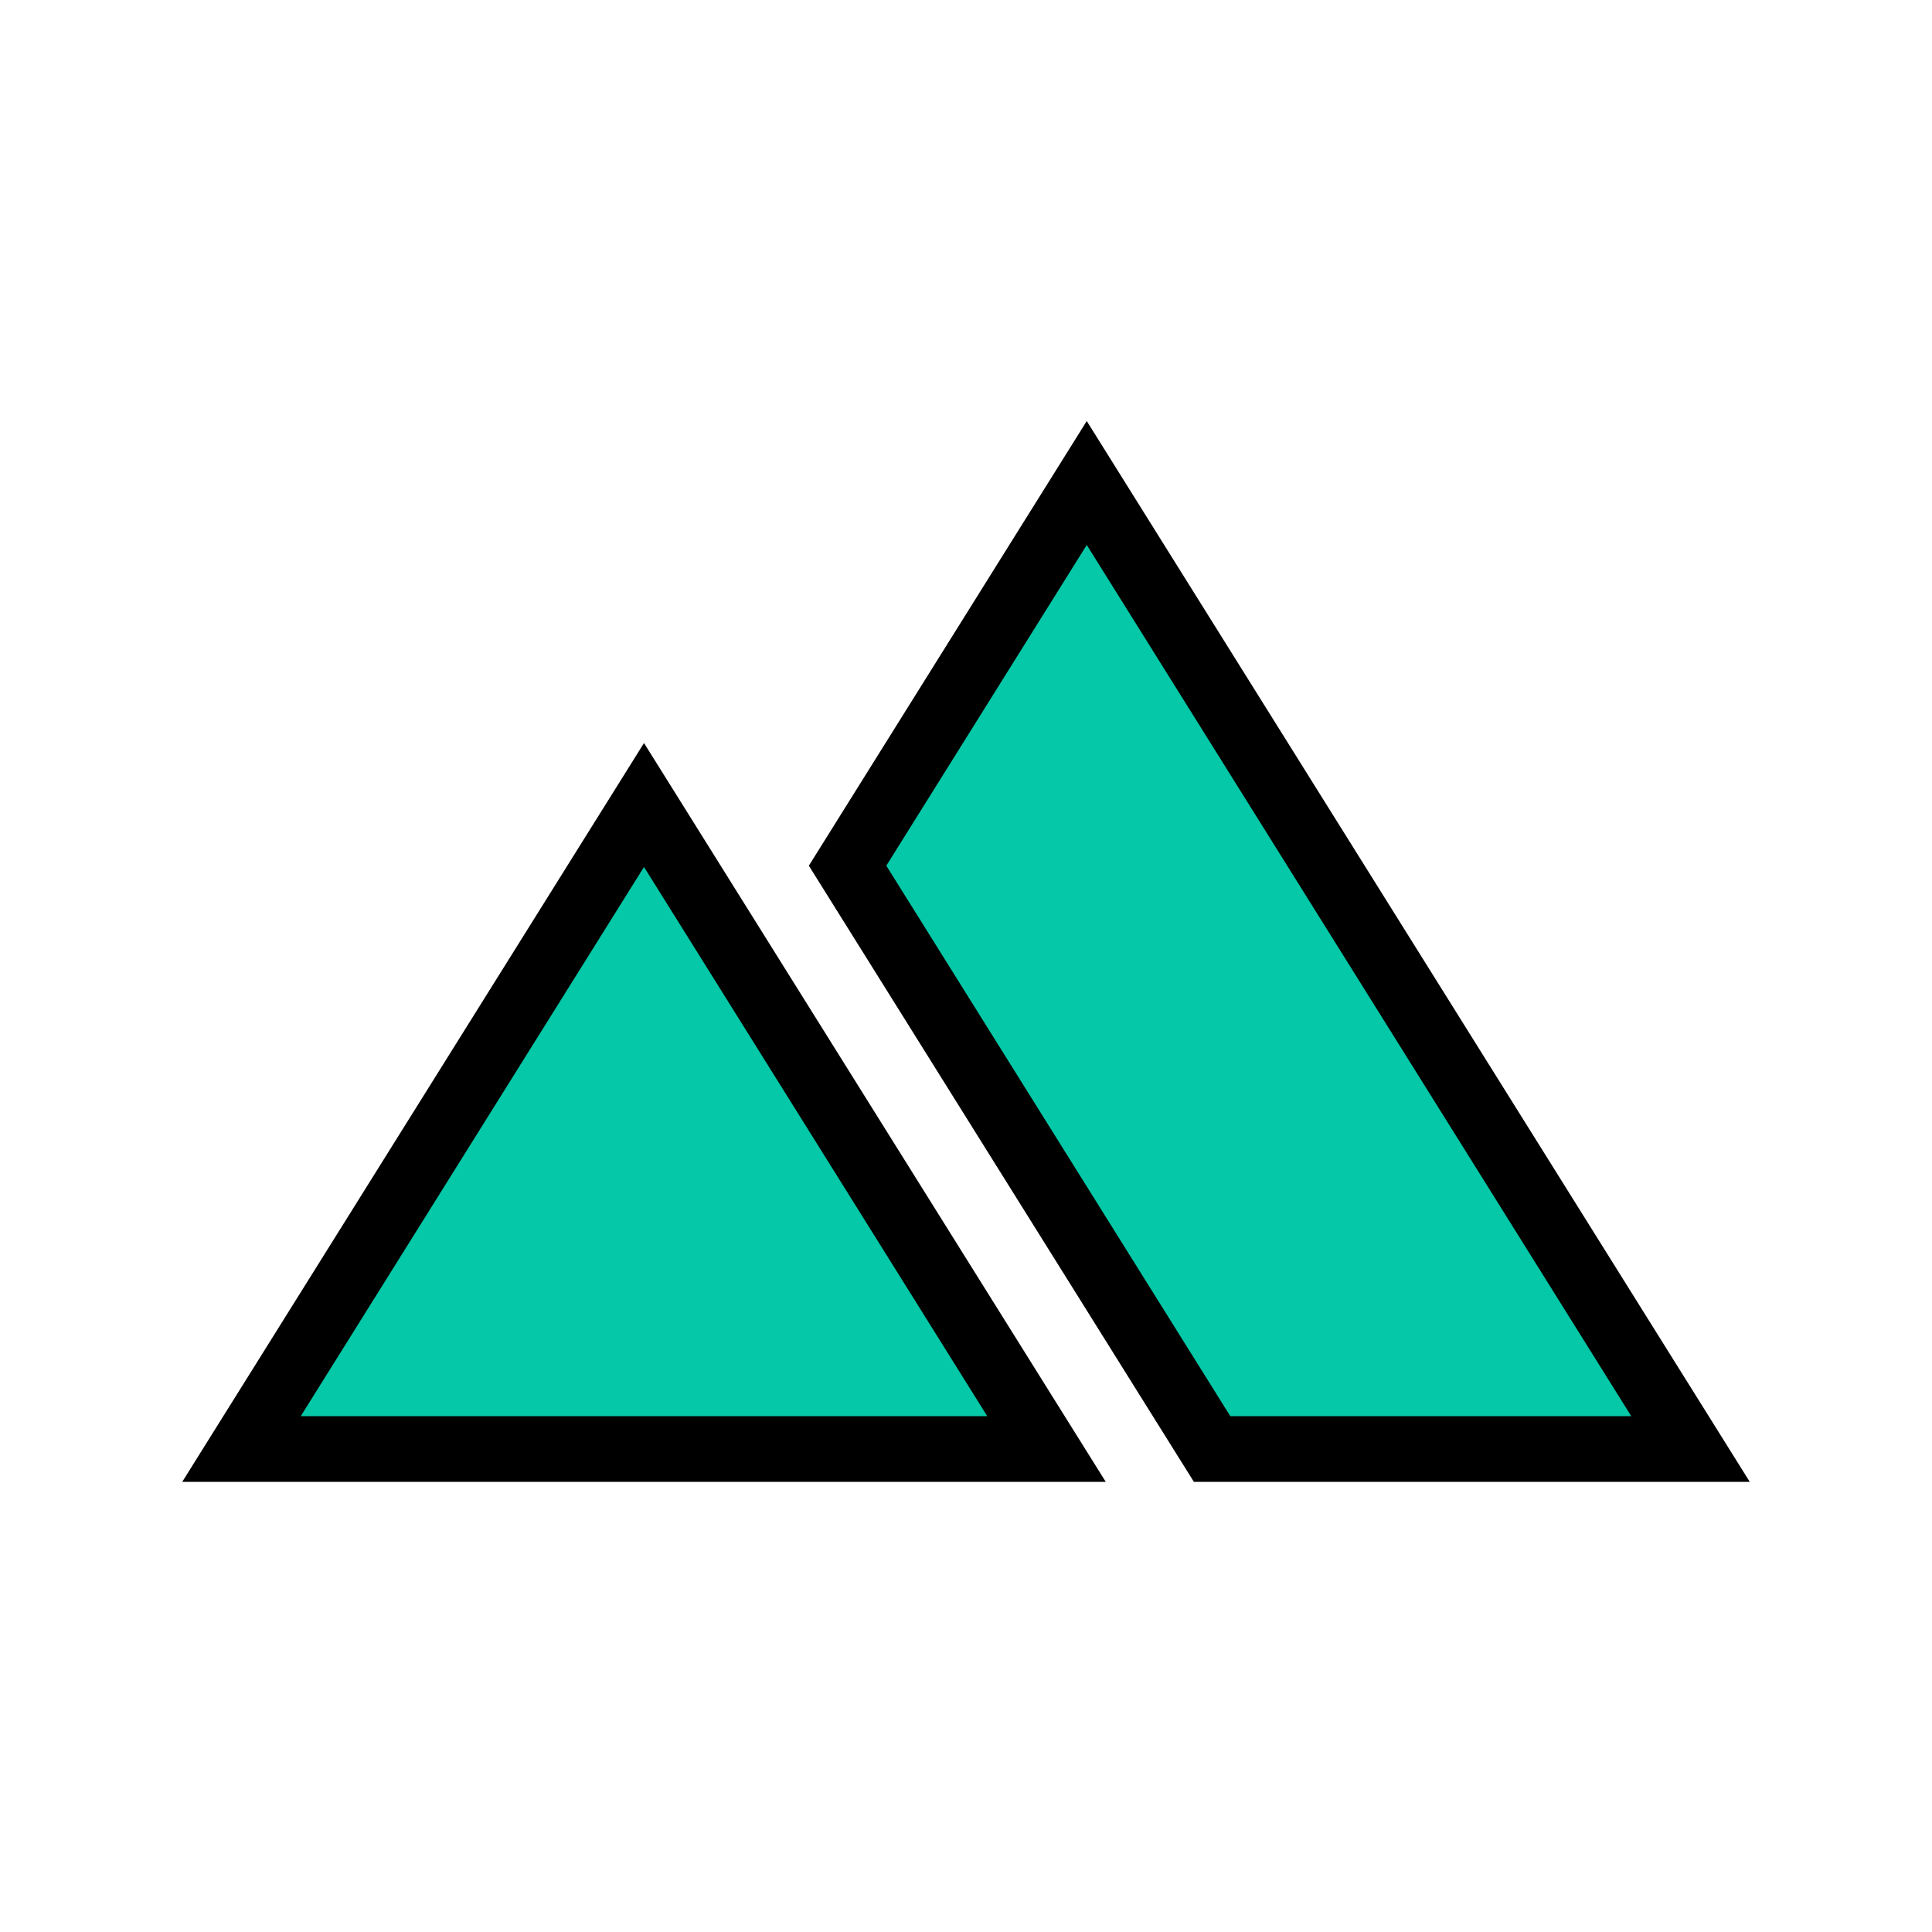
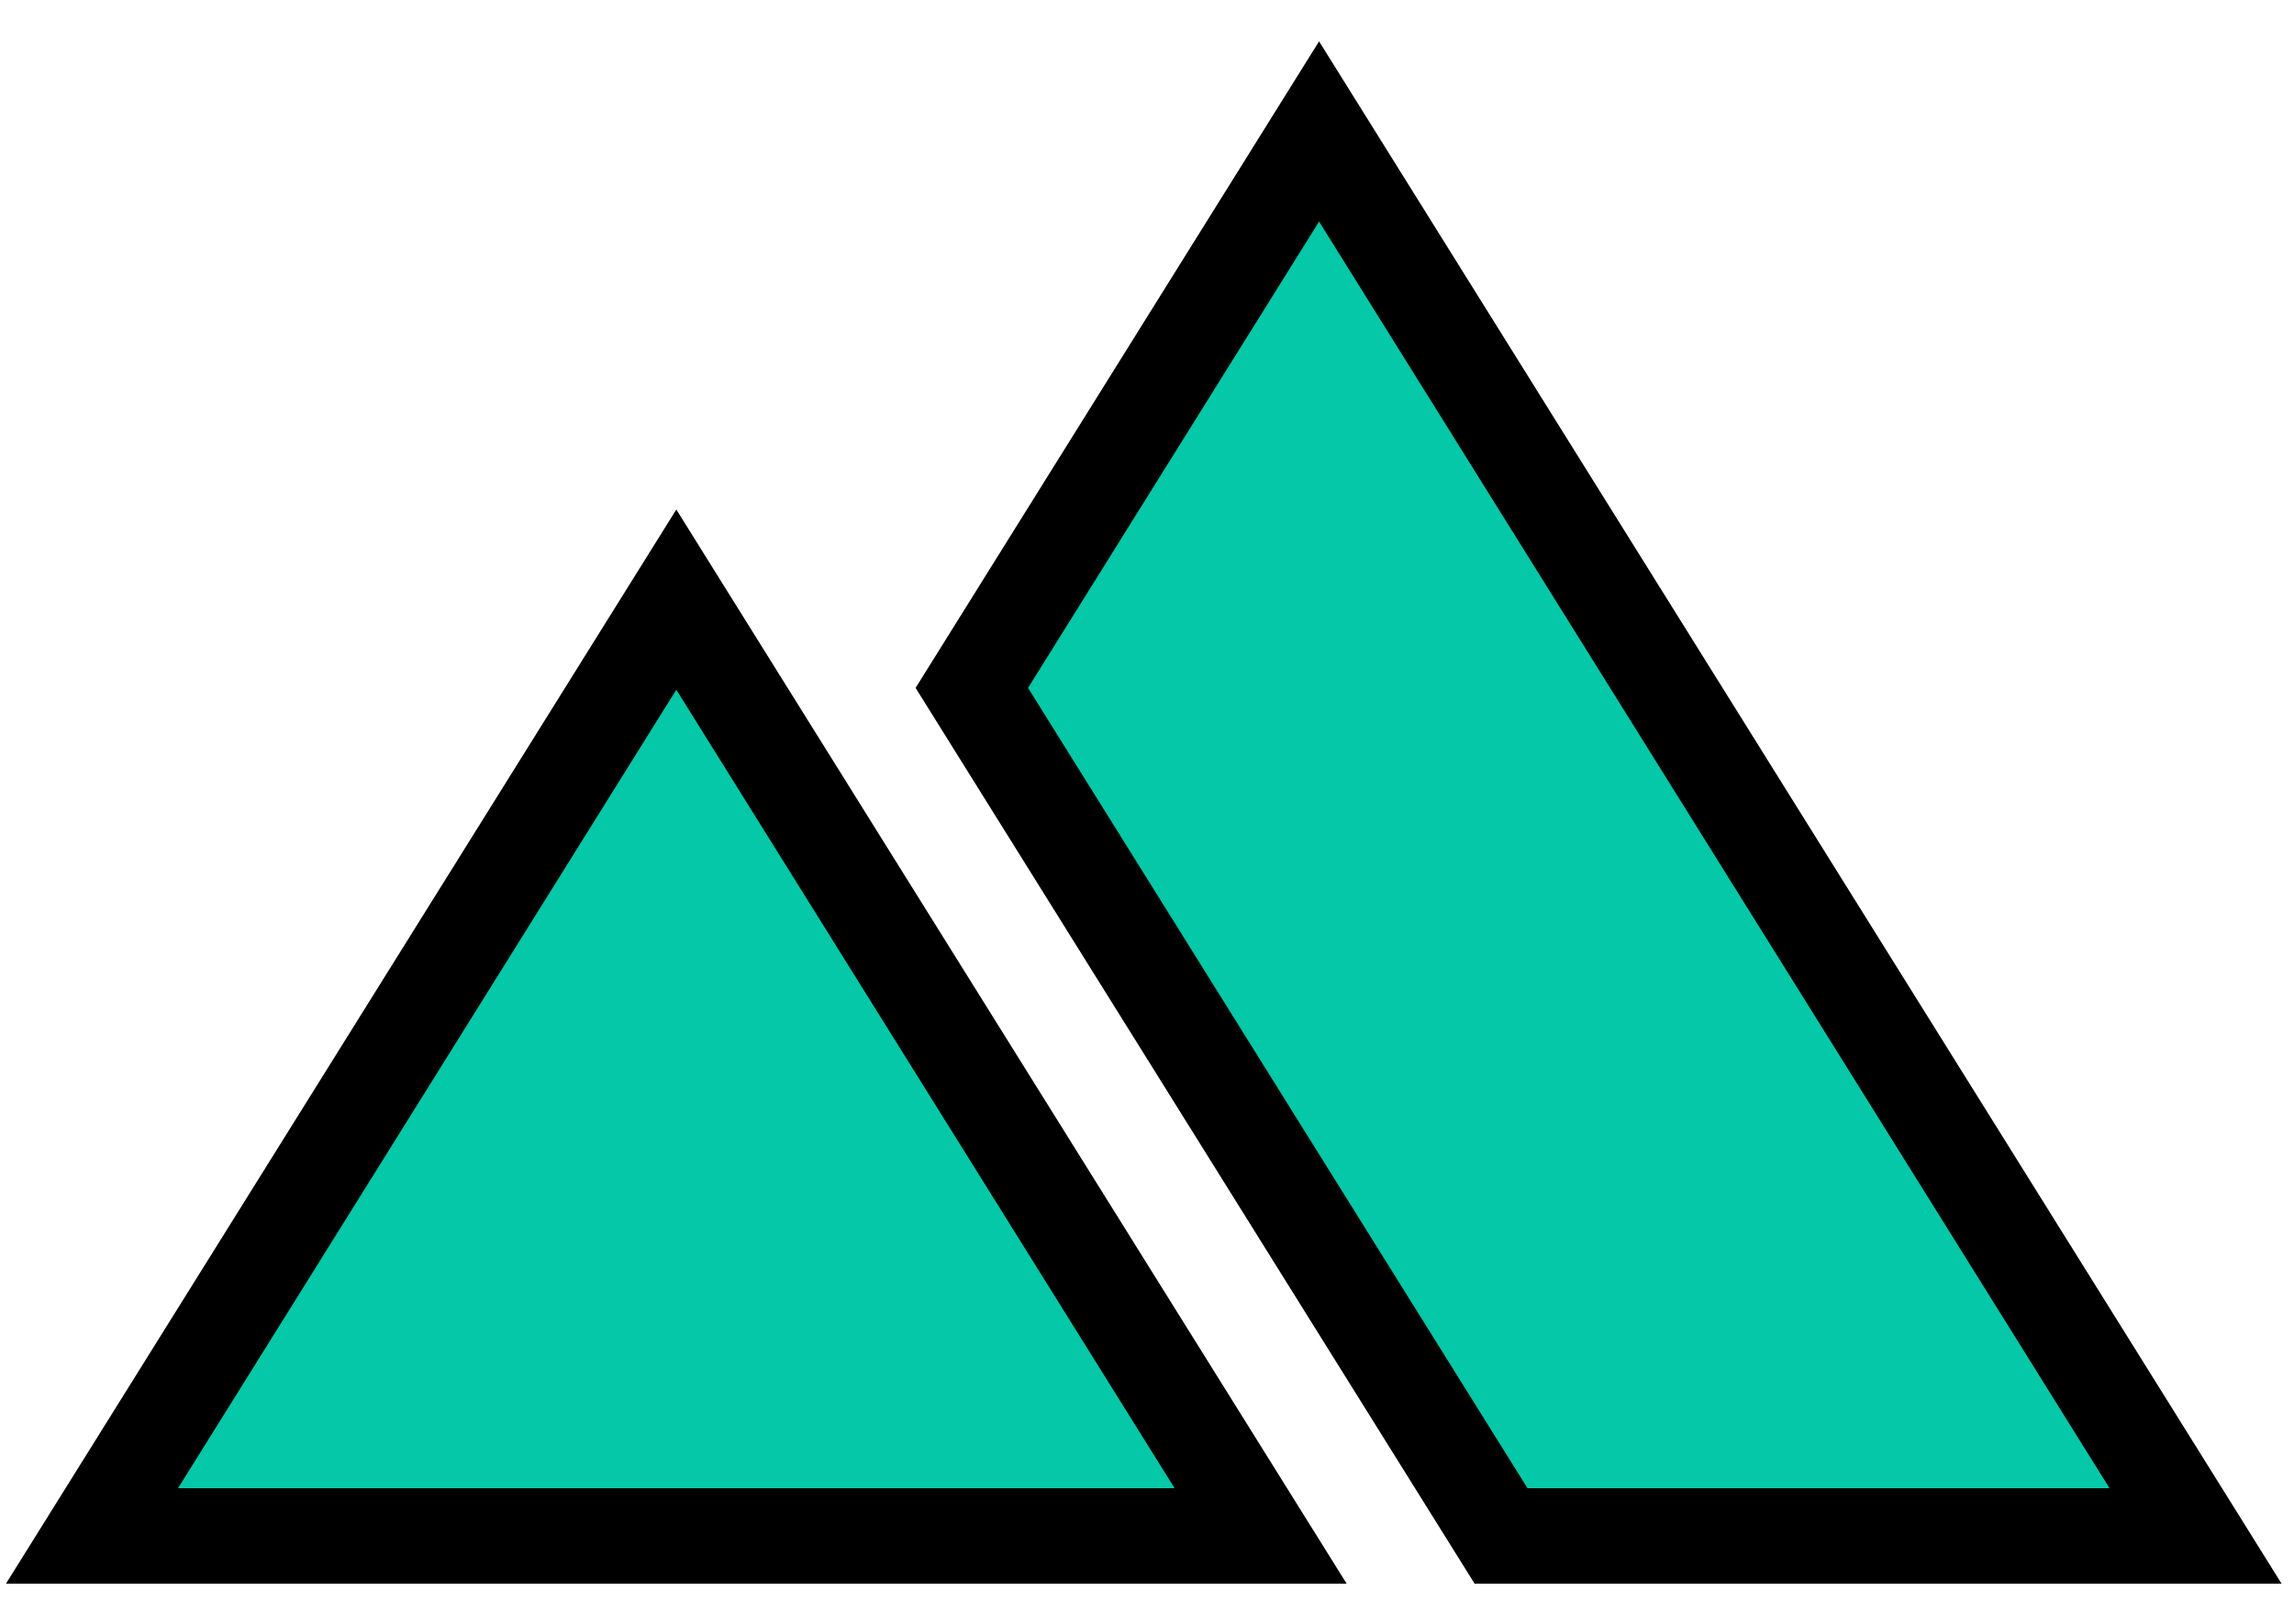
- <svg xmlns="http://www.w3.org/2000/svg" width="256px" height="256px" viewBox="0 0 24 24" fill="none" stroke="#000000" stroke-width="0.816">
-   <g id="SVGRepo_bgCarrier" stroke-width="0" />
-   <g id="SVGRepo_tracerCarrier" stroke-linecap="round" stroke-linejoin="round" />
-   <g id="SVGRepo_iconCarrier">
-     <path d="M8 10L3 18H13L8 10Z" fill="#04c8a7" />
-     <path d="M10.529 10.754L13.5 6L21 18H15.057L10.529 10.754Z" fill="#04c8a7" />
+ <svg xmlns="http://www.w3.org/2000/svg" width="589" height="417" xml:space="preserve" overflow="hidden">
+   <g transform="translate(-345 -153)">
+     <g>
+       <g>
+         <path d="M240.052 300.064 90.019 540.116 390.084 540.116 240.052 300.064Z" stroke="#000000" stroke-width="24.485" fill="#04C8A7" transform="matrix(1 0 0 1.0016 278.595 6.42655)" />
+         <path d="M315.926 322.698 405.087 180.039 630.135 540.116 451.813 540.116 315.926 322.698Z" stroke="#000000" stroke-width="24.485" fill="#04C8A7" transform="matrix(1 0 0 1.0016 278.595 6.42655)" />
+       </g>
+     </g>
  </g>
</svg>
